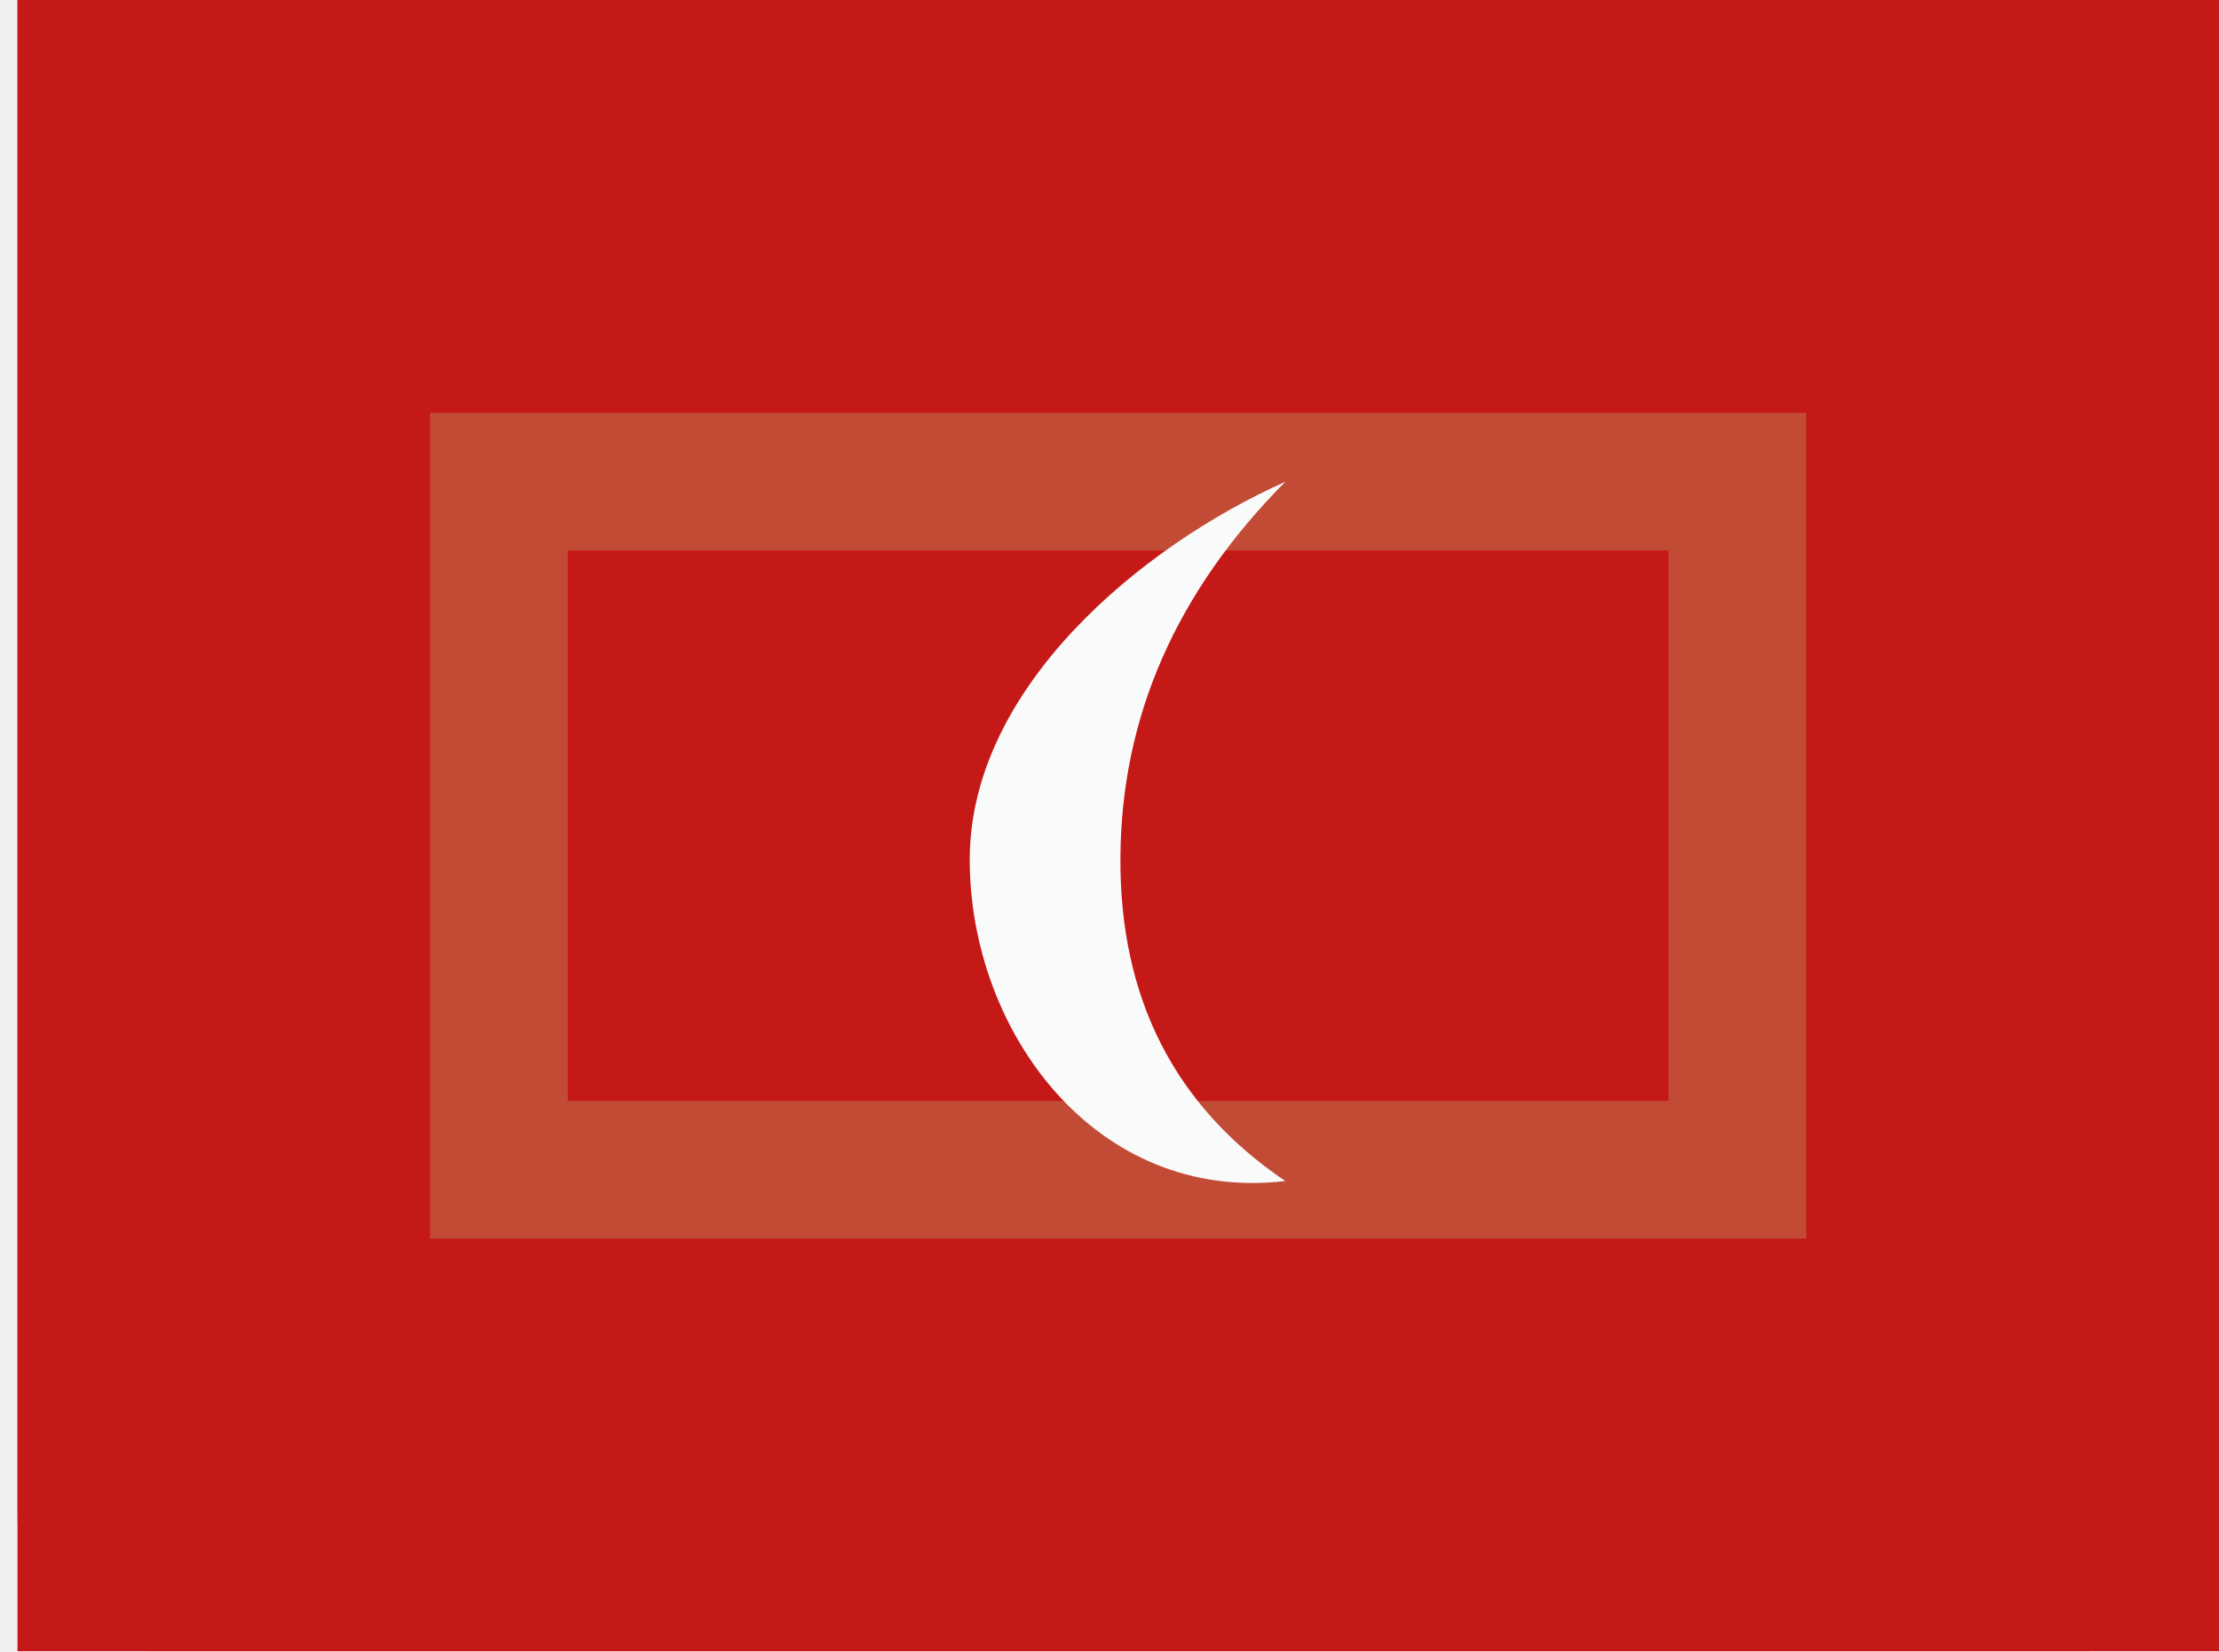
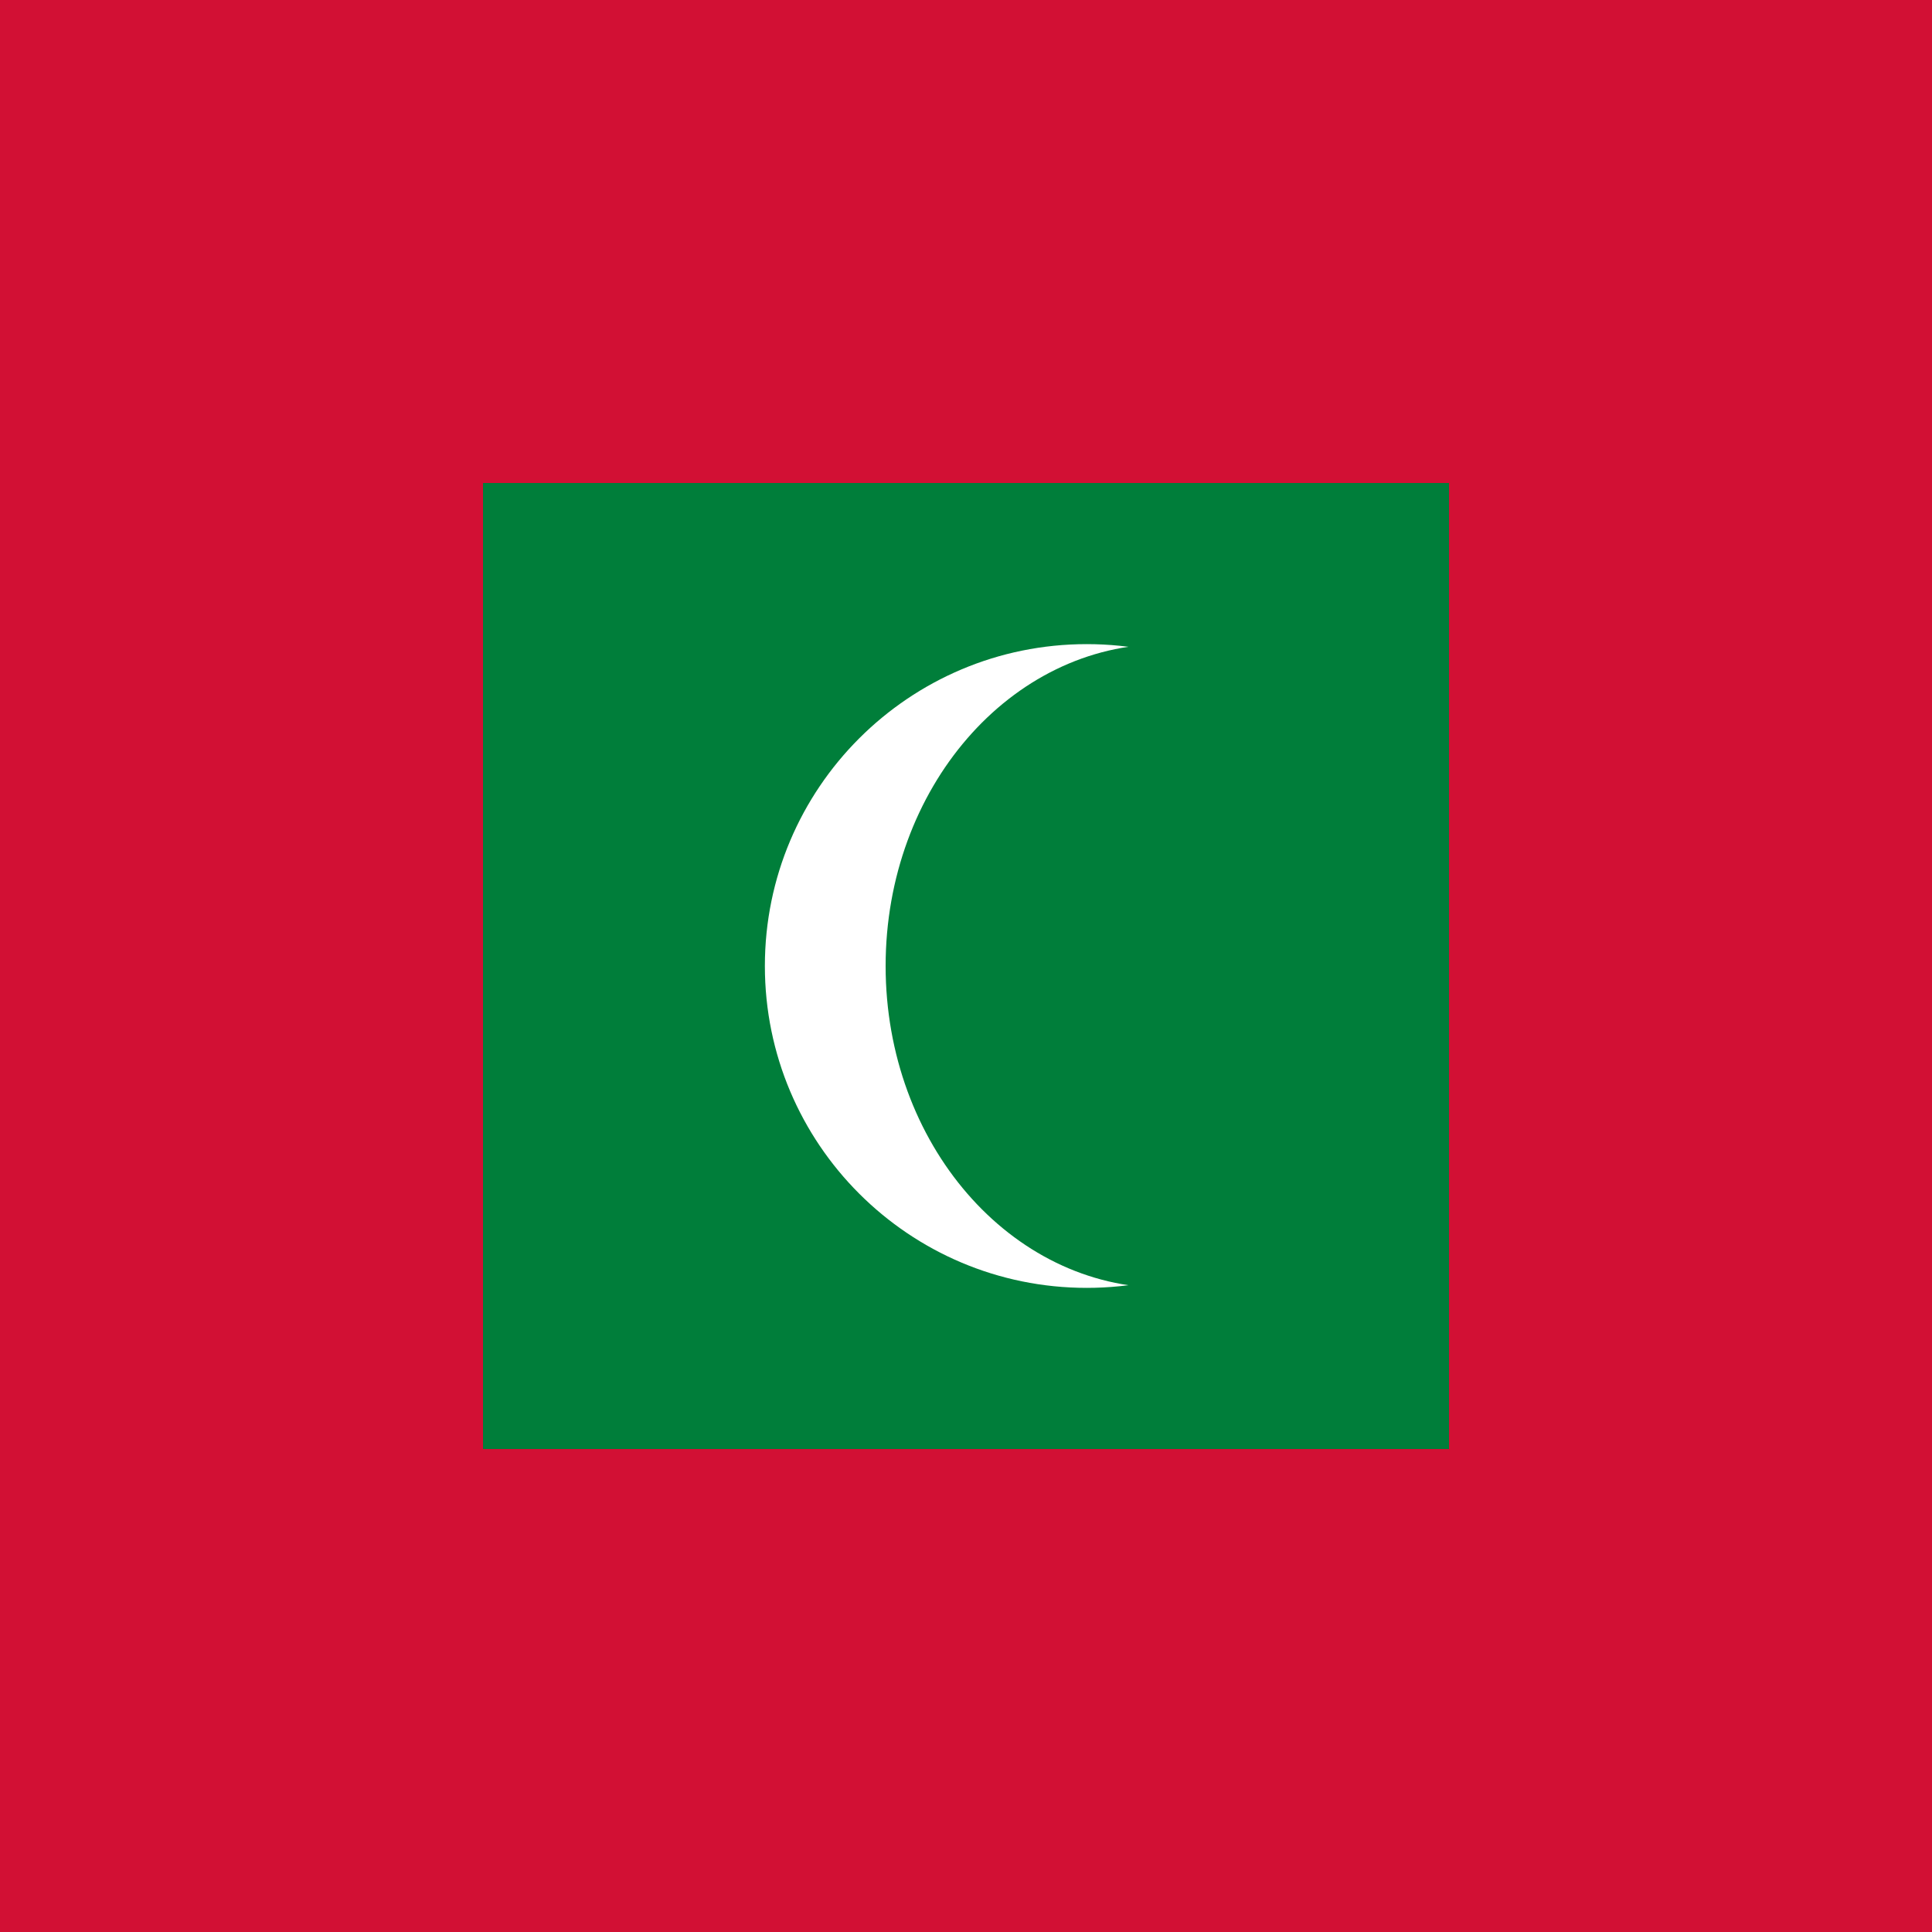
- <svg xmlns="http://www.w3.org/2000/svg" height="32" viewBox="0 0 43 32" width="43">
-   <mask id="a" fill="#fff">
-     <path d="m0 0h43.336v32h-43.336z" fill="#fff" fill-rule="evenodd" />
-   </mask>
-   <mask id="b" fill="#fff">
-     <path d="m0 0h42.667v32h-42.667z" fill="#fff" fill-rule="evenodd" />
-   </mask>
-   <mask id="c" fill="#fff">
-     <path d="m8 8h26.667v16h-26.667z" fill="#fff" fill-rule="evenodd" />
-   </mask>
-   <g fill="none" fill-rule="evenodd">
-     <g fill-rule="evenodd" mask="url(#a)">
-       <g mask="url(#b)" transform="translate(.3346)">
-         <path d="m0 0h42.667v29.333c0 1.473-1.194 2.667-2.667 2.667h-37.333c-1.473 0-2.667-1.194-2.667-2.667z" fill="#c51918" />
-         <path d="m0 0h42.667v32h-42.667z" fill="#c51918" />
-         <path d="m33.333 9.333v13.333h-24v-13.333z" stroke="#b6eb9a" stroke-opacity=".238" stroke-width="2.667" />
-         <path d="m21.377 16.617c-.015 2.725 1.05 4.814 3.195 6.267-3.672.431-6.115-2.898-6.115-6.227s3.33-6.08 6.115-7.322c-2.115 2.13-3.18 4.557-3.195 7.282z" fill="#f9fafa" mask="url(#c)" />
-       </g>
-     </g>
-     <rect height="32" mask="url(#a)" rx="2" width="43.336" />
-   </g>
+ <svg xmlns="http://www.w3.org/2000/svg" viewBox="0 0 512 512">
+   <path fill="#d21034" d="M0 0h512v512H0z" />
+   <path fill="#007e3a" d="M128 128h256v256H128z" />
+   <circle cx="288" cy="256" r="85.3" fill="#fff" />
+   <ellipse cx="308.6" cy="256" fill="#007e3a" rx="73.9" ry="85.3" />
</svg>
